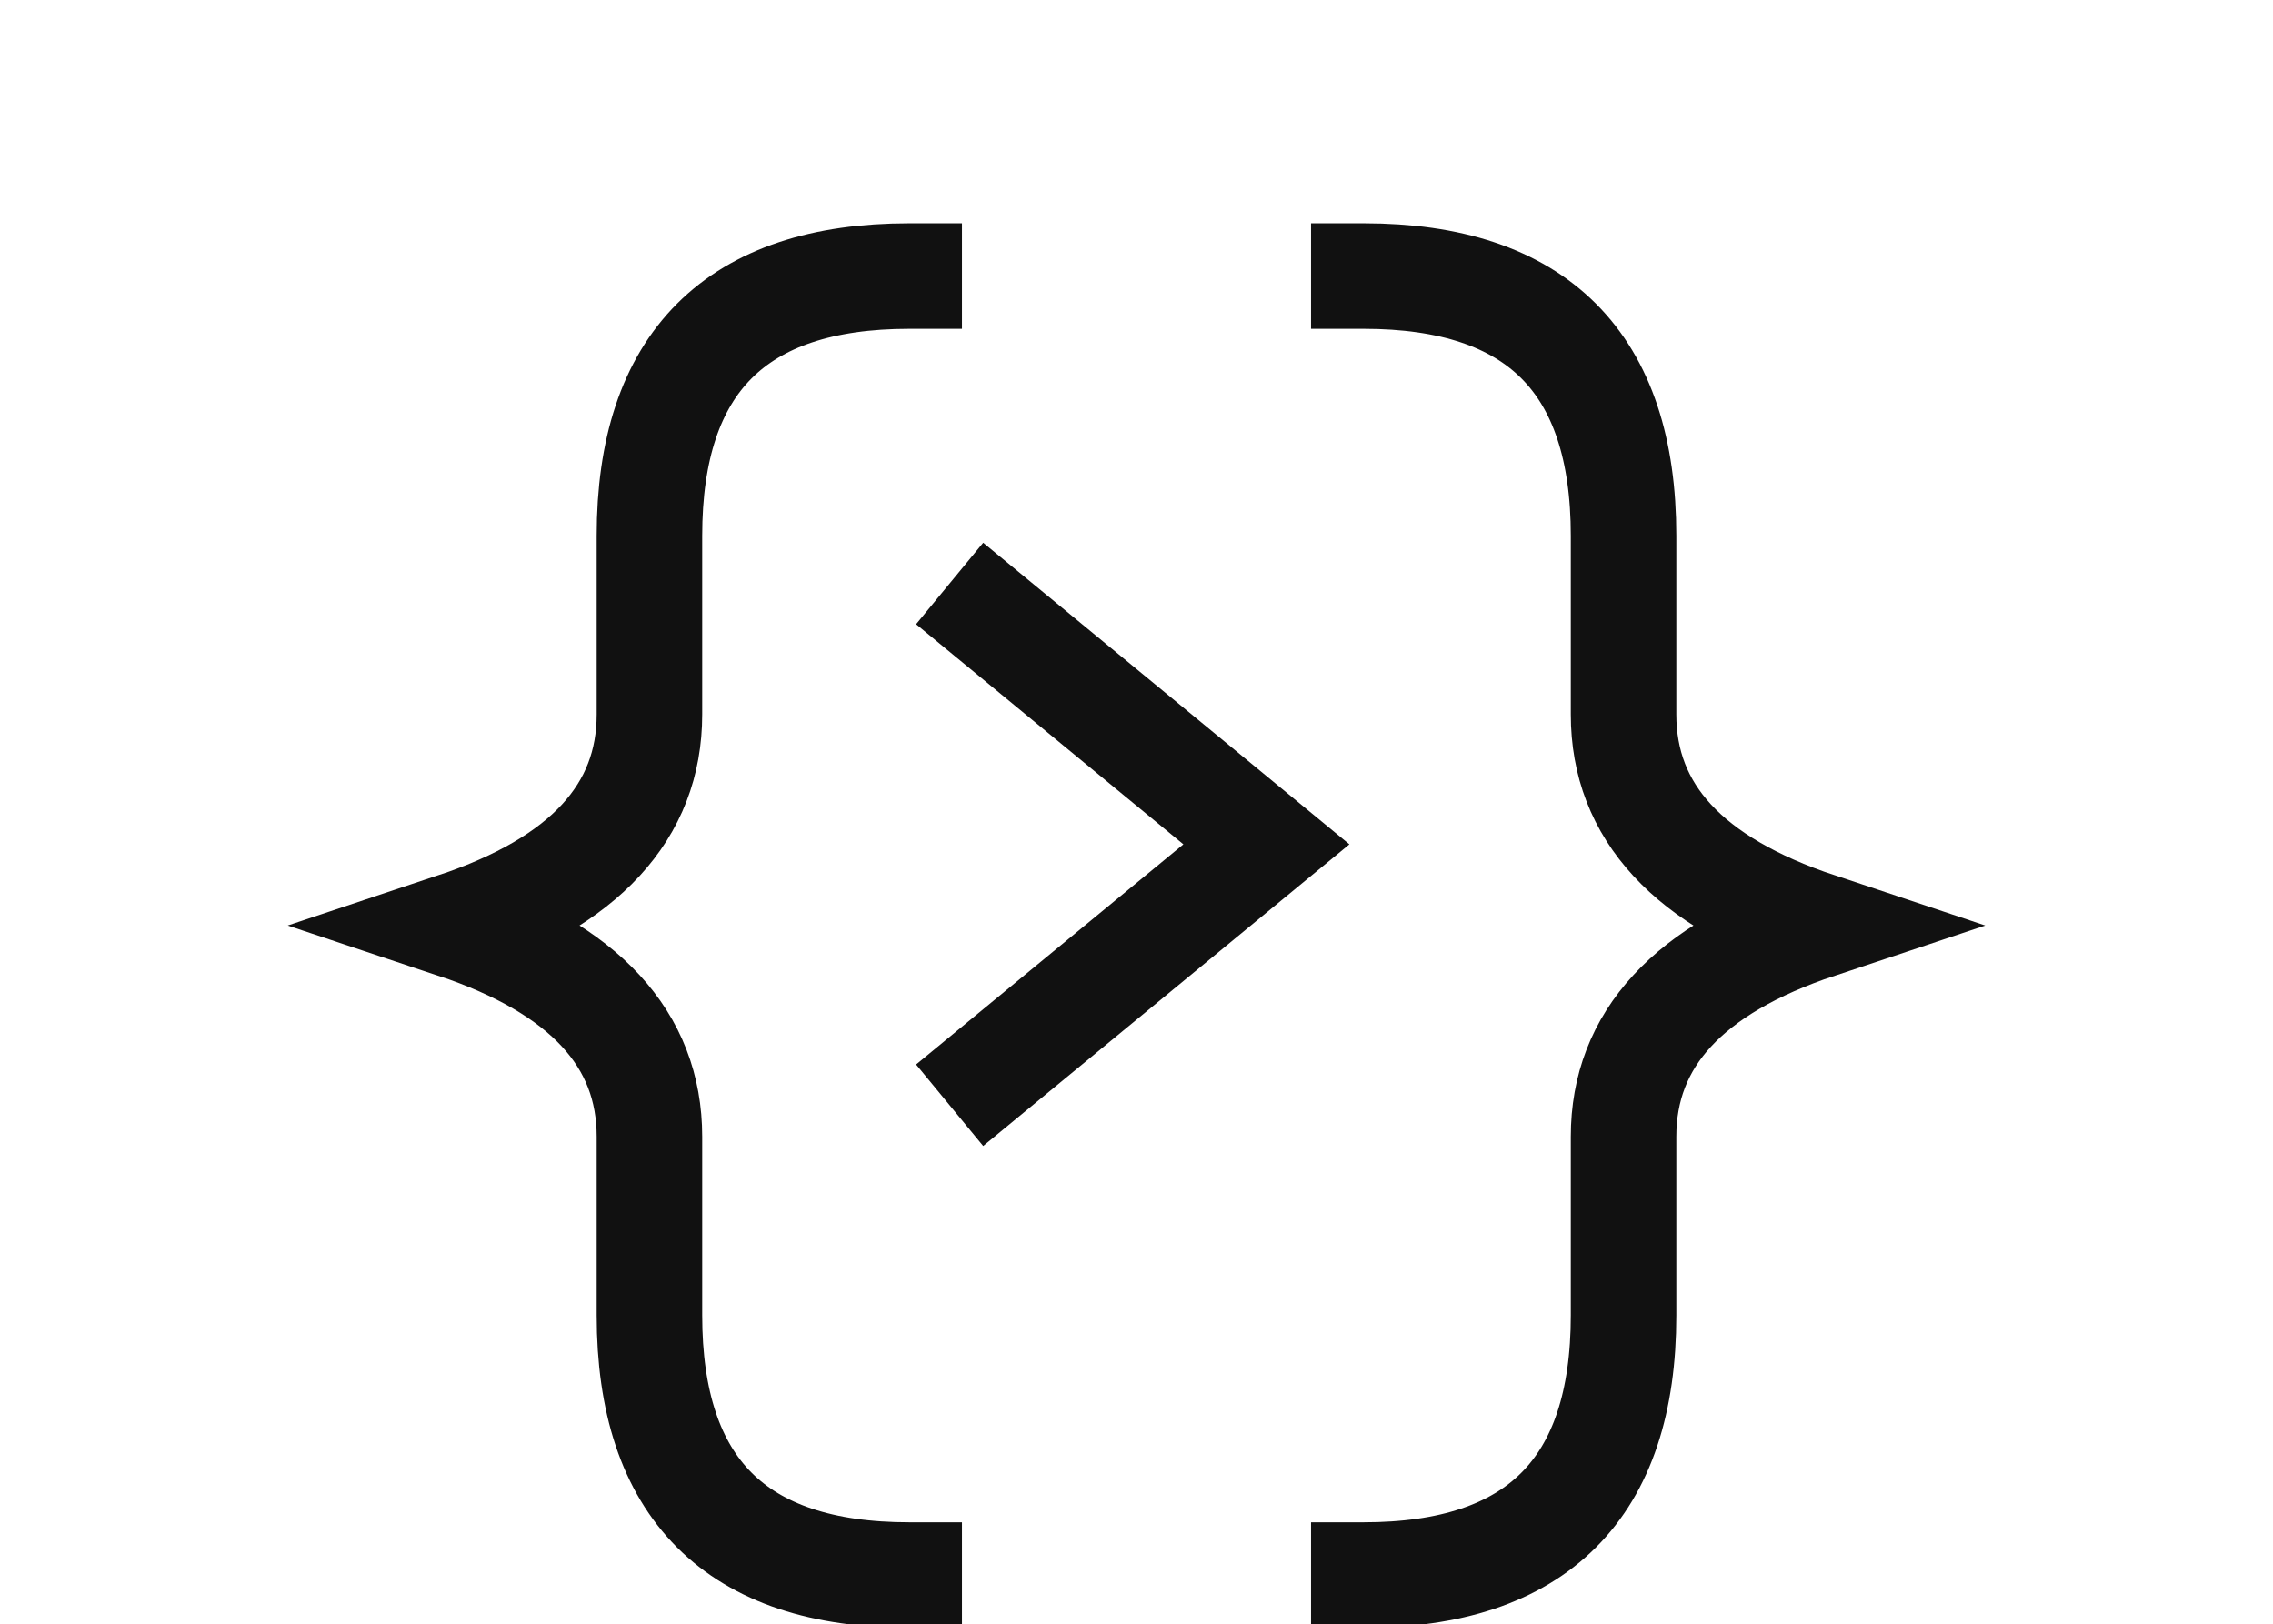
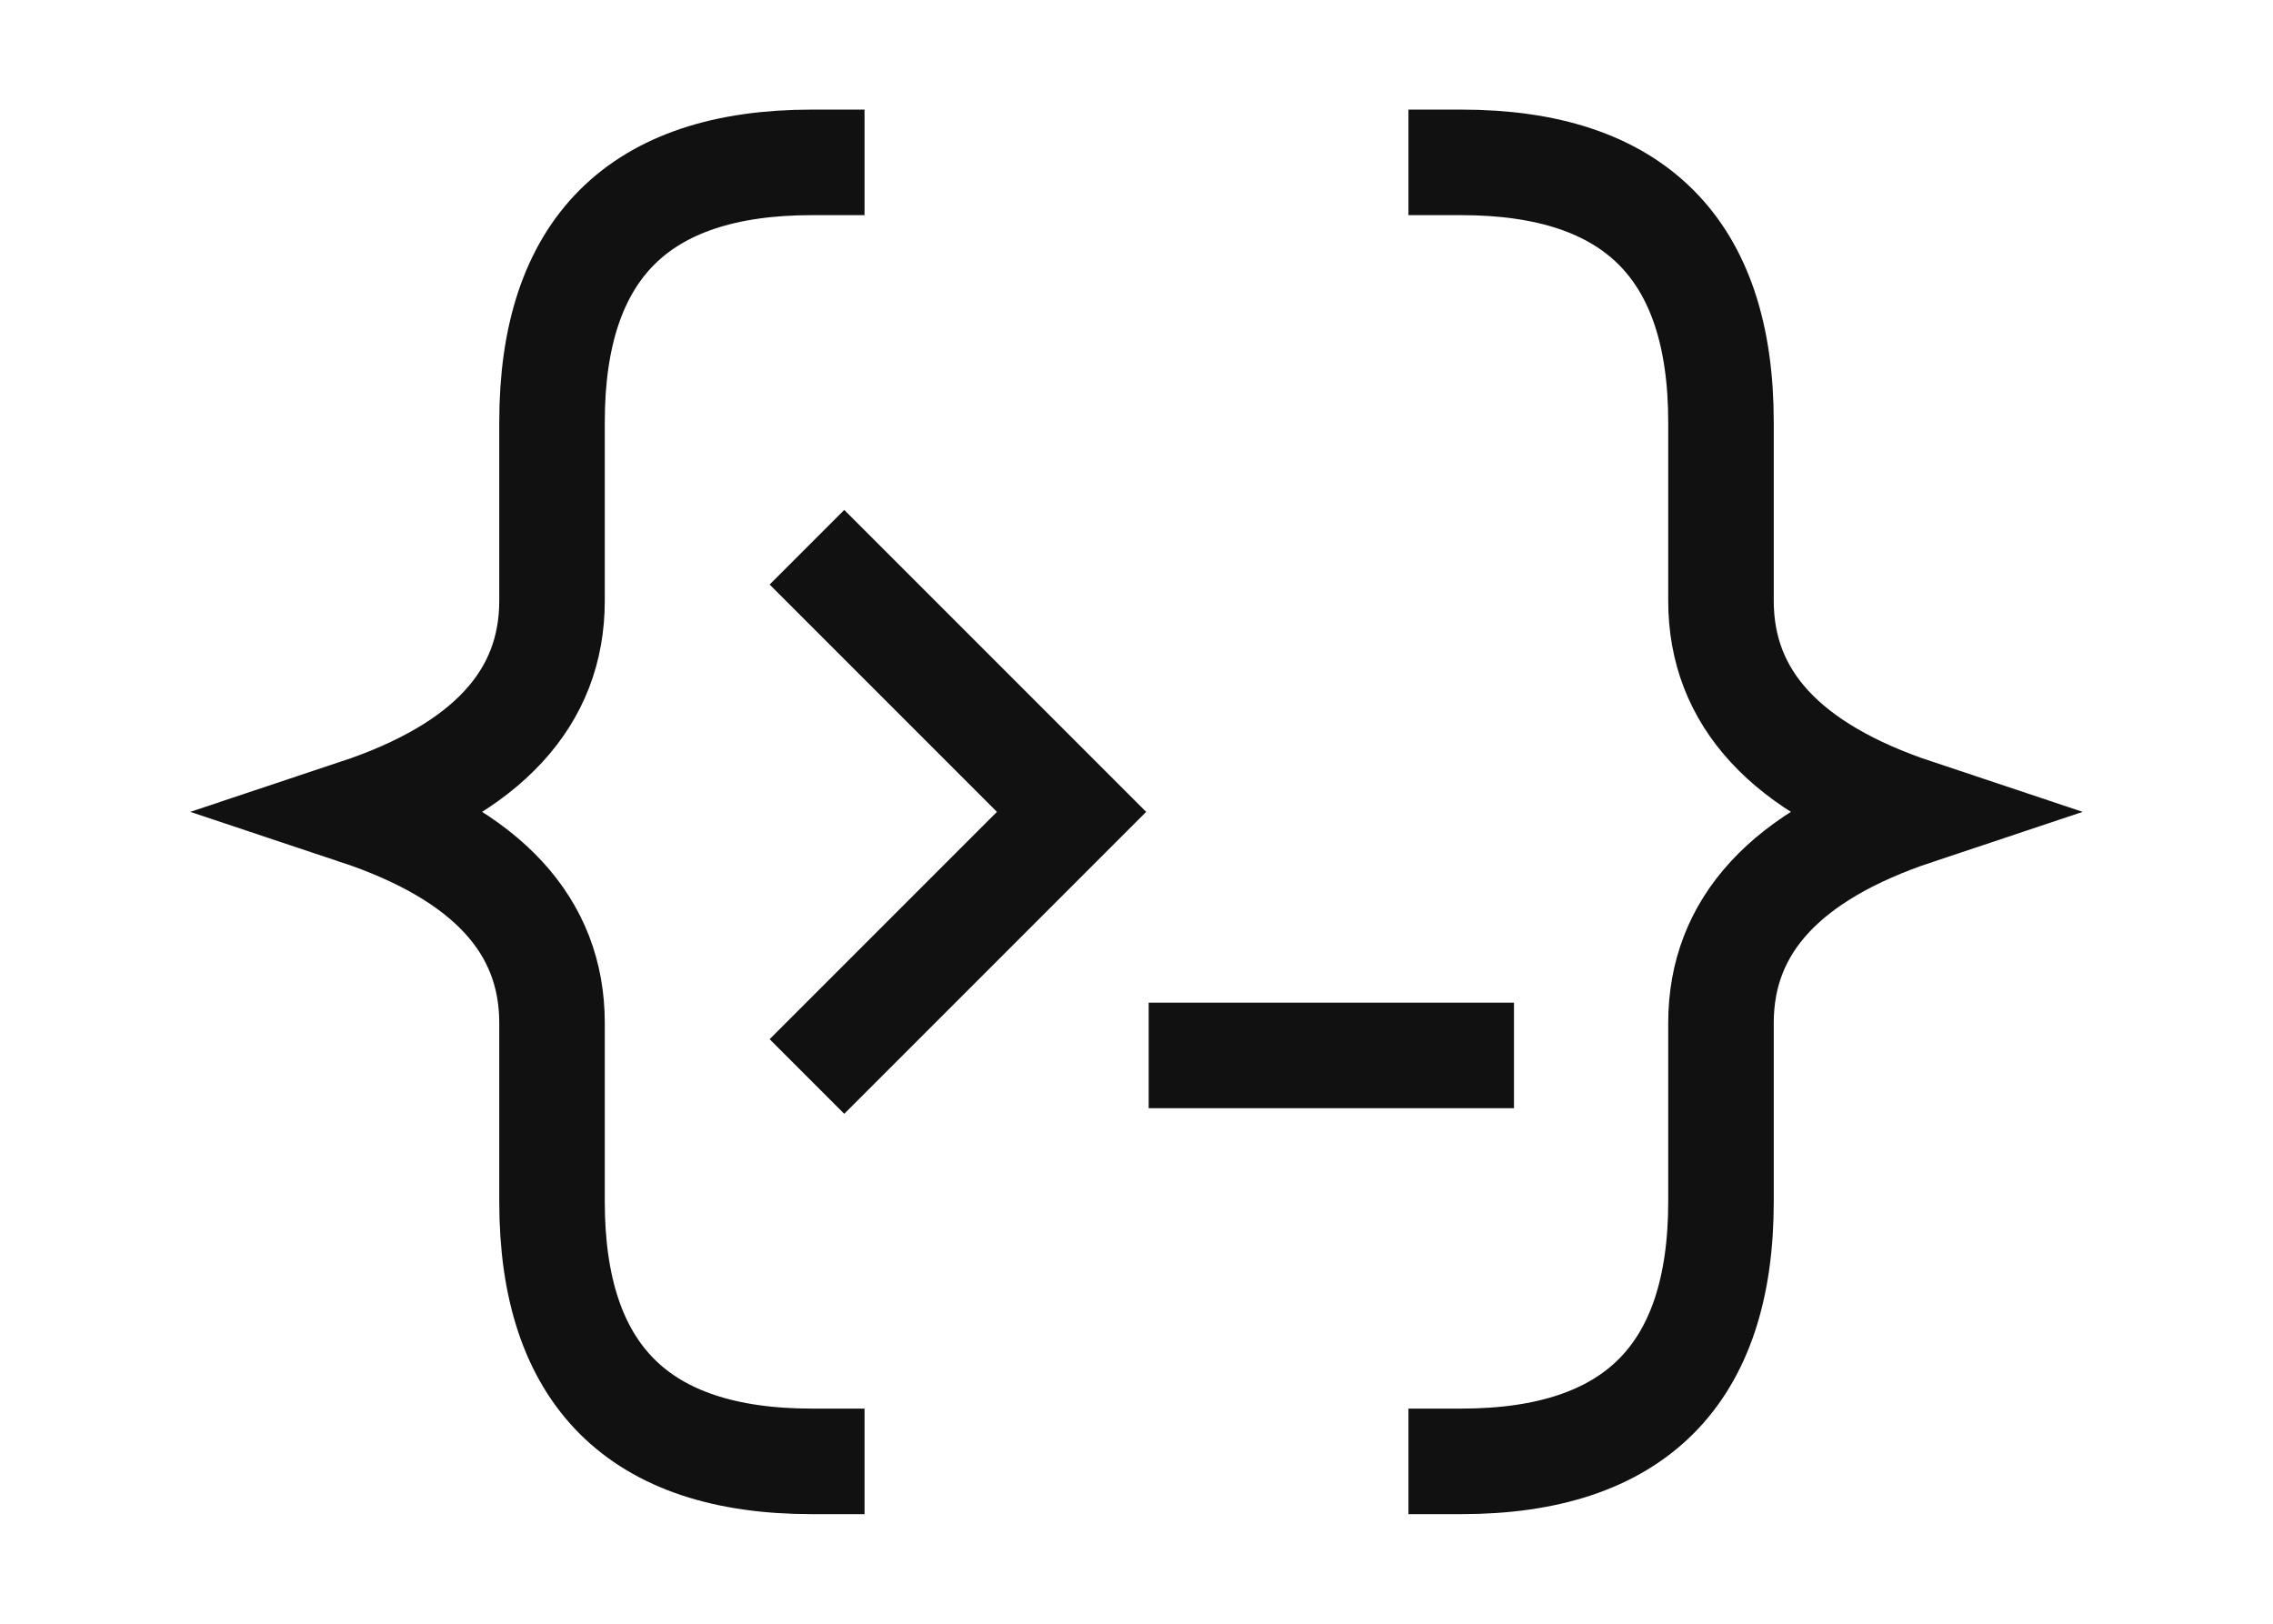
<svg xmlns="http://www.w3.org/2000/svg" viewBox="0 0 280 200" width="280" height="200" role="img" aria-label="знак портала">
  <g fill="none" stroke="#111" stroke-width="13" stroke-linecap="square" stroke-linejoin="miter">
-     <path d="M112 34 q-32 0 -32 32 v22 q0 18 -24 26 q24 8 24 26 v22 q0 32 32 32" />
-     <path d="M168 34 q32 0 32 32 v22 q0 18 24 26 q-24 8 -24 26 v22 q0 32 -32 32" />
-     <path d="M122 76 l34 28 -34 28" />
+     <path d="M100 20 q-32 0 -32 32 v22 q0 18 -24 26 q24 8 24 26 v22 q0 32 32 32" />
+     <path d="M180 20 q32 0 32 32 v22 q0 18 24 26 q-24 8 -24 26 v22 q0 32 -32 32" />
+     <path d="M104 72 L132 100 L104 128" />
+     <path d="M148 130 H180" />
  </g>
</svg>
